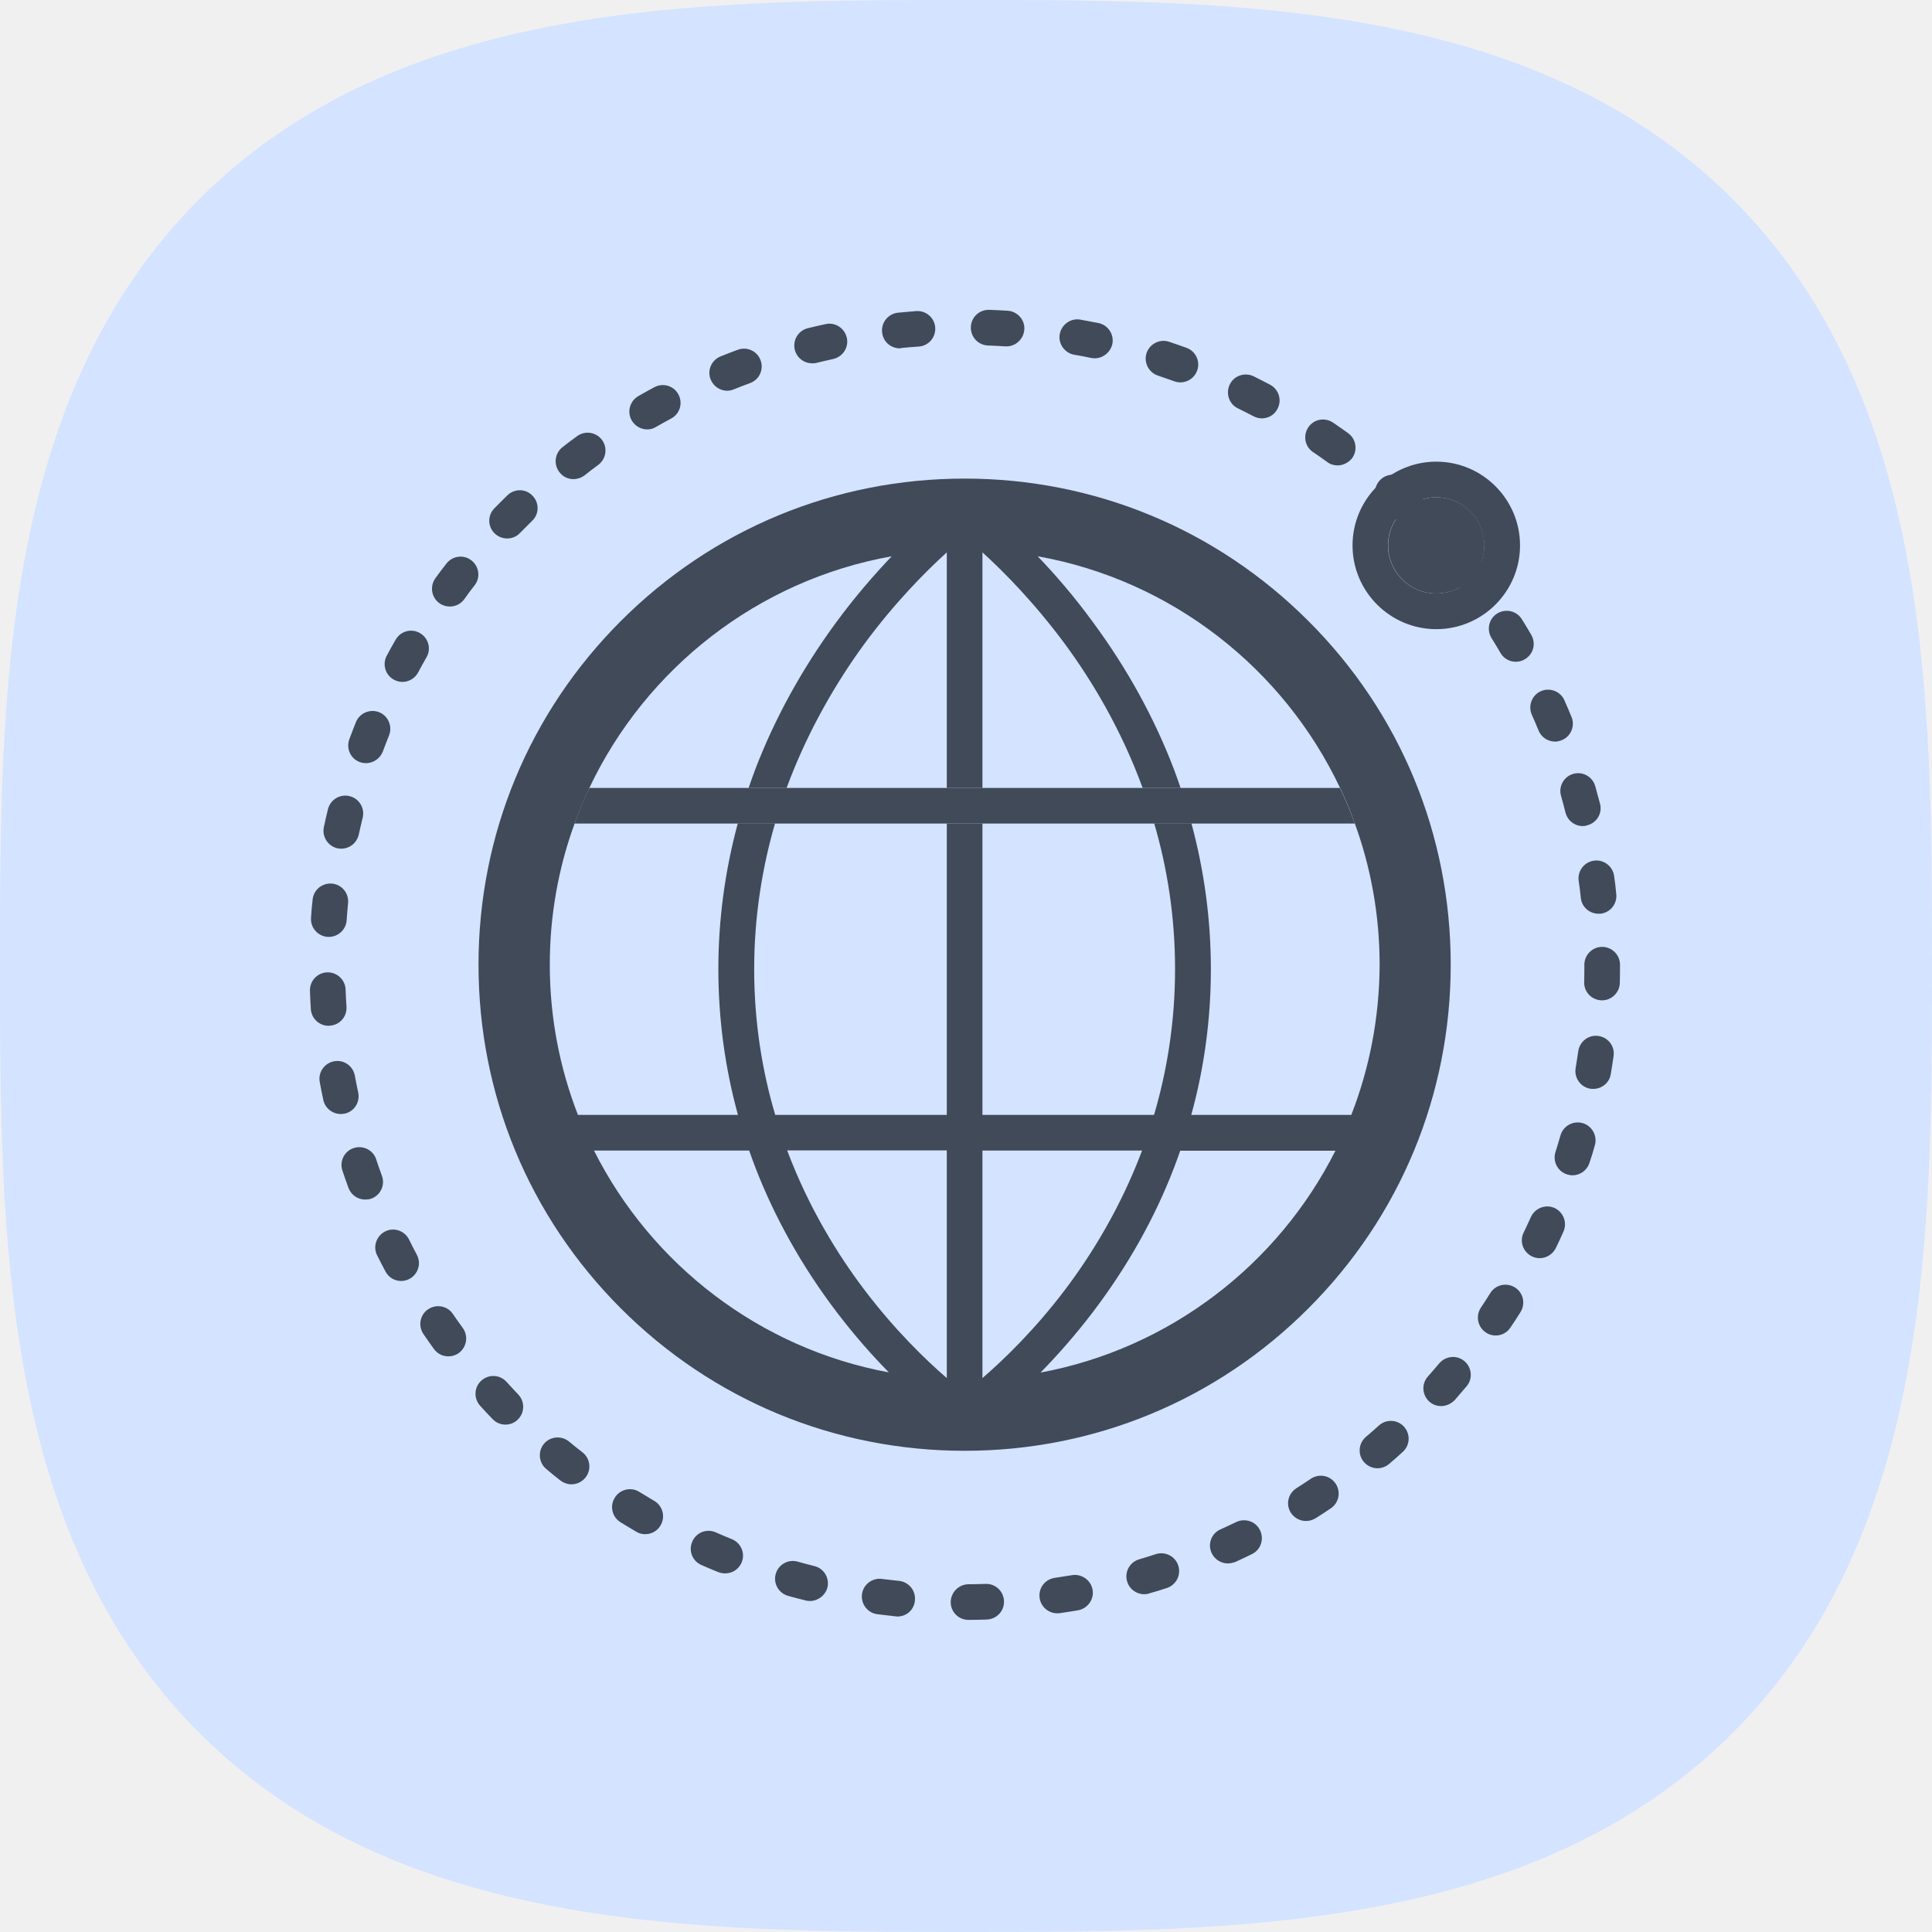
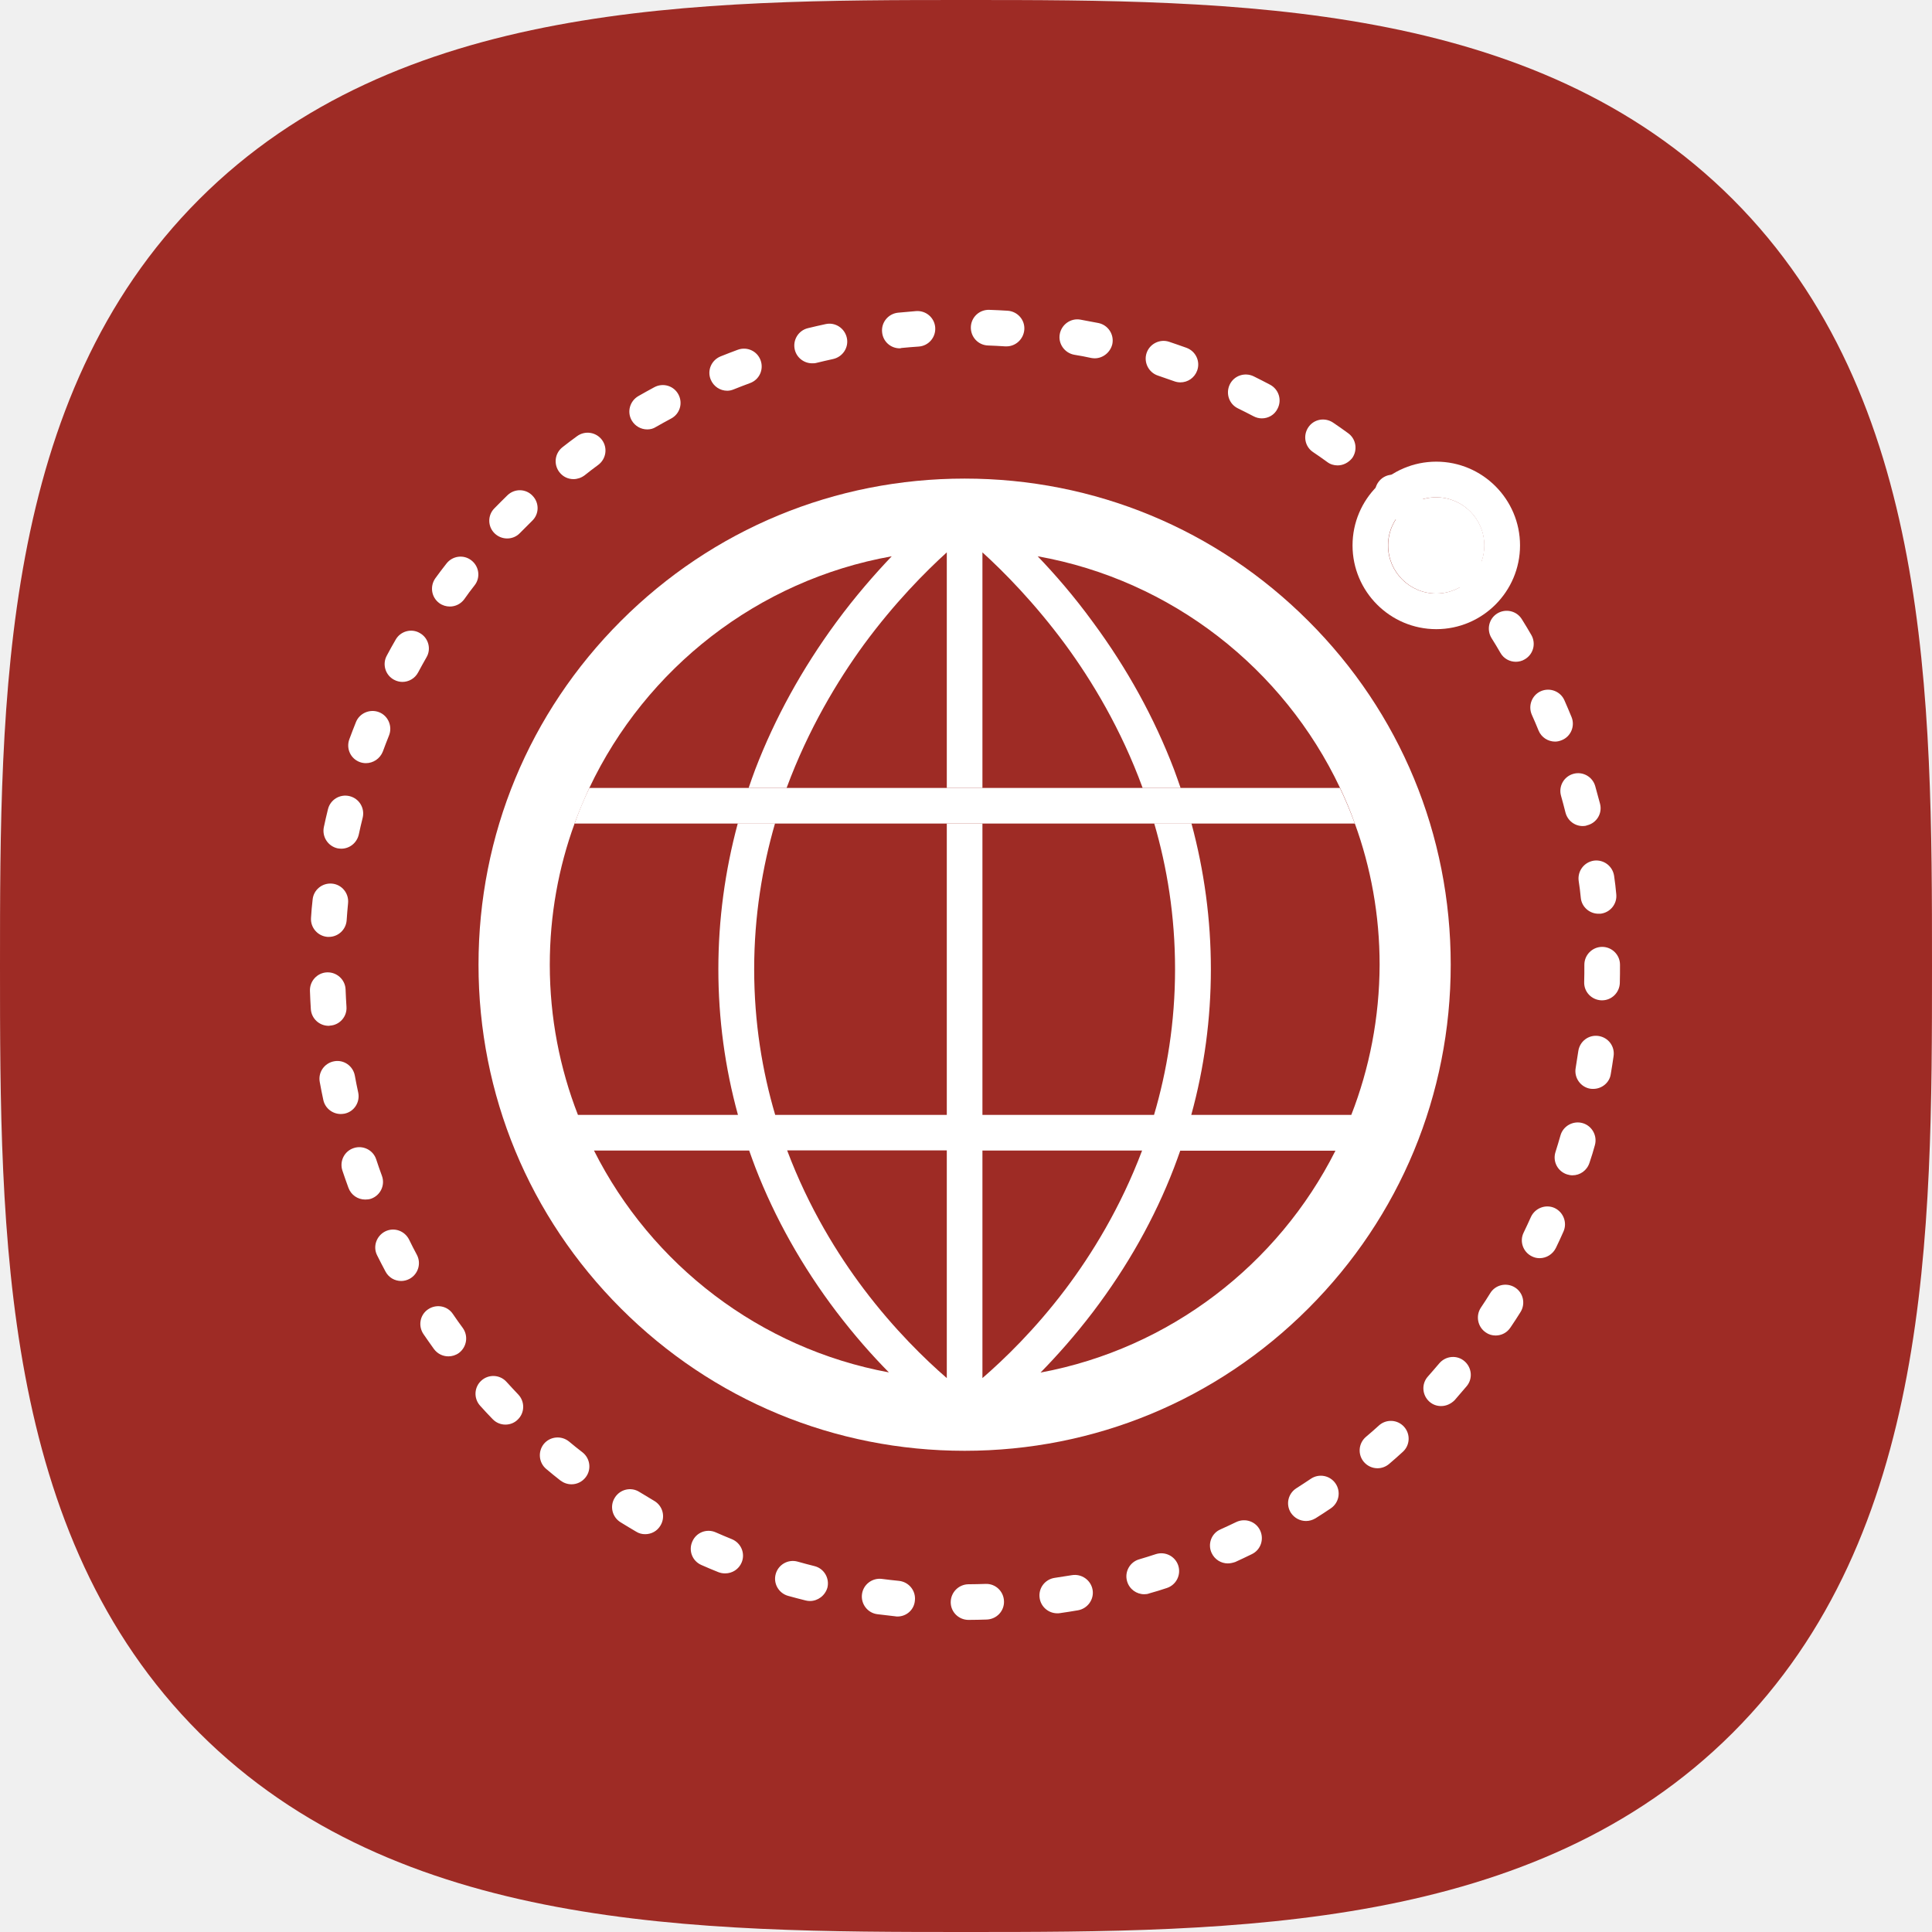
<svg xmlns="http://www.w3.org/2000/svg" viewBox="0 0 144 144" width="1024" height="1024">
  <g transform="translate(-72, -72)">
-     <path fill="#d4e3ff" d="M 144,72 C 164,72 186.35,72.05 201.15,86.85 C 215.95,101.65 216,124 216,144 C 216,164 215.95,186.35 201.15,201.15 C 186.35,215.95 164,216 144,216 C 124,216 101.65,215.95 86.85,201.15 C 72.05,186.35 72,164 72,144 C 72,124 72.05,101.65 86.85,86.85 C 101.65,72.05 124,72 144,72 Z" />
+     <path fill="#9e2b25" d="M 144,72 C 164,72 186.35,72.05 201.15,86.85 C 215.95,101.65 216,124 216,144 C 216,164 215.95,186.35 201.15,201.15 C 186.35,215.95 164,216 144,216 C 124,216 101.65,215.95 86.85,201.15 C 72.05,186.35 72,164 72,144 C 72,124 72.05,101.65 86.85,86.85 C 101.65,72.05 124,72 144,72 Z" />
    <g transform="translate(75.95, 76.54) scale(0.1328125)">
      <path fill="none" d="M512.4,507.9m-232.1,0a232.1,232.1 0,1 0,464.2 0,232.1 232.1,0 1,0 -464.2,0Z" />
-       <path fill="#404a58" d="M513.8,874.9c-5.5,0 -10,-4.4 -10,-9.9s4.4,-10 9.9,-10.1c3.2,0 6.5,-0.1 9.7,-0.2 5.5,-0.2 10.1,4.1 10.3,9.7 0.2,5.5 -4.1,10.1 -9.7,10.3 -3.2,0.1 -6.7,0.2 -10.2,0.2 0.1,0 0.1,0 0,0zM473.9,873c-0.3,0 -0.7,0 -1.1,-0.1l-10.2,-1.2c-5.5,-0.7 -9.3,-5.8 -8.6,-11.2 0.7,-5.5 5.8,-9.3 11.2,-8.6 3.2,0.4 6.4,0.8 9.6,1.1 5.5,0.6 9.5,5.5 8.9,11 -0.4,5.2 -4.7,9 -9.8,9zM563.6,871.2c-4.9,0 -9.2,-3.6 -9.9,-8.6 -0.8,-5.5 3,-10.5 8.5,-11.3l9.6,-1.5c5.4,-0.9 10.6,2.7 11.6,8.1s-2.7,10.6 -8.1,11.6c-3.4,0.6 -6.8,1.1 -10.2,1.6 -0.5,0.1 -1,0.1 -1.5,0.1zM424.8,864.3c-0.8,0 -1.6,-0.1 -2.4,-0.3 -3.3,-0.8 -6.6,-1.7 -9.9,-2.6 -5.3,-1.5 -8.4,-7 -6.9,-12.3 1.5,-5.3 7,-8.4 12.3,-6.9 3.1,0.9 6.3,1.7 9.4,2.5 5.4,1.3 8.6,6.8 7.3,12.1 -1.3,4.5 -5.4,7.5 -9.8,7.5zM612.4,860.5c-4.3,0 -8.3,-2.8 -9.6,-7.2 -1.6,-5.3 1.5,-10.9 6.8,-12.4 3.1,-0.9 6.2,-1.9 9.3,-2.9 5.3,-1.7 10.9,1.2 12.6,6.4 1.7,5.3 -1.2,10.9 -6.4,12.6 -3.2,1.1 -6.6,2.1 -9.8,3 -1,0.4 -1.9,0.5 -2.9,0.5zM377.2,848.8c-1.3,0 -2.5,-0.2 -3.8,-0.7 -3.2,-1.3 -6.4,-2.6 -9.5,-4 -5.1,-2.2 -7.4,-8.1 -5.1,-13.2 2.2,-5.1 8.1,-7.4 13.2,-5.1 3,1.3 6,2.6 9,3.8 5.1,2.1 7.6,7.9 5.5,13 -1.6,3.9 -5.3,6.2 -9.3,6.2zM659.3,843.2c-3.8,0 -7.4,-2.2 -9.1,-5.9 -2.3,-5 -0.1,-11 5,-13.2 2.9,-1.3 5.9,-2.7 8.8,-4.1 5,-2.4 11,-0.4 13.4,4.6 2.4,5 0.4,11 -4.6,13.4 -3.1,1.5 -6.2,3 -9.3,4.4 -1.5,0.5 -2.9,0.8 -4.2,0.8zM332.3,826.8c-1.7,0 -3.4,-0.4 -5,-1.4 -2.9,-1.7 -5.9,-3.5 -8.8,-5.3 -4.7,-2.9 -6.2,-9.1 -3.2,-13.8 2.9,-4.7 9.1,-6.2 13.8,-3.2 2.8,1.7 5.6,3.4 8.3,5 4.8,2.8 6.4,8.9 3.6,13.7 -1.9,3.3 -5.2,5 -8.7,5zM703.2,819.4c-3.3,0 -6.5,-1.6 -8.5,-4.6 -3,-4.7 -1.6,-10.8 3.1,-13.8 2.7,-1.7 5.4,-3.5 8.1,-5.3a10,10 0,0 1,13.9 2.7,10 10,0 0,1 -2.7,13.9c-2.8,1.9 -5.7,3.8 -8.6,5.6 -1.7,1 -3.5,1.5 -5.3,1.5zM291,798.8c-2.2,0 -4.3,-0.7 -6.2,-2.1 -2.7,-2.1 -5.4,-4.3 -8,-6.5 -4.2,-3.5 -4.8,-9.8 -1.3,-14.1 3.5,-4.2 9.8,-4.8 14.1,-1.3 2.5,2.1 5,4.1 7.6,6.1 4.3,3.4 5.1,9.7 1.7,14 -2,2.6 -5,3.9 -7.9,3.9zM743.3,789.8c-2.8,0 -5.6,-1.2 -7.6,-3.5 -3.6,-4.2 -3.1,-10.5 1.1,-14.1 2.5,-2.1 4.9,-4.2 7.3,-6.4 4.1,-3.7 10.4,-3.4 14.1,0.7 3.7,4.1 3.4,10.4 -0.7,14.1 -2.5,2.3 -5.1,4.6 -7.7,6.8 -1.9,1.6 -4.2,2.4 -6.5,2.4zM253.9,765.3c-2.6,0 -5.2,-1 -7.2,-3.1 -2.4,-2.4 -4.7,-5 -7,-7.5 -3.7,-4.1 -3.4,-10.4 0.7,-14.1 4.1,-3.7 10.4,-3.4 14.1,0.7 2.2,2.4 4.4,4.8 6.6,7.1 3.8,4 3.7,10.3 -0.3,14.1 -1.9,1.9 -4.4,2.8 -6.9,2.8zM779,754.9c-2.4,0 -4.7,-0.8 -6.6,-2.5 -4.1,-3.7 -4.5,-10 -0.8,-14.1 2.1,-2.4 4.3,-4.9 6.4,-7.4 3.6,-4.2 9.9,-4.8 14.1,-1.2s4.8,9.9 1.2,14.1c-2.2,2.6 -4.5,5.2 -6.7,7.8 -2.1,2.1 -4.8,3.3 -7.6,3.3zM221.9,727c-3.1,0 -6.1,-1.4 -8.1,-4.1 -2,-2.8 -4,-5.6 -5.9,-8.4 -3.1,-4.6 -2,-10.8 2.6,-13.9 4.6,-3.1 10.8,-2 13.9,2.6 1.8,2.7 3.7,5.3 5.6,7.9 3.2,4.5 2.2,10.7 -2.2,14 -1.8,1.3 -3.9,1.9 -5.9,1.9zM809.6,715.3c-1.9,0 -3.8,-0.5 -5.5,-1.7 -4.6,-3.1 -5.8,-9.3 -2.8,-13.9 1.8,-2.7 3.6,-5.4 5.3,-8.2 2.9,-4.7 9.1,-6.1 13.8,-3.2 4.7,2.9 6.1,9.1 3.2,13.8 -1.8,2.9 -3.7,5.8 -5.6,8.6 -2,3.1 -5.2,4.6 -8.4,4.6zM195.4,684.7c-3.6,0 -7,-1.9 -8.8,-5.3 -1.6,-3 -3.2,-6.1 -4.7,-9.1 -2.5,-4.9 -0.4,-10.9 4.5,-13.4 5,-2.5 10.9,-0.4 13.4,4.5 1.4,2.9 2.9,5.8 4.4,8.6 2.6,4.9 0.7,10.9 -4.1,13.5 -1.5,0.8 -3.1,1.2 -4.7,1.2zM834.3,671.9c-1.5,0 -2.9,-0.3 -4.3,-1 -5,-2.4 -7.1,-8.4 -4.7,-13.3 1.4,-2.9 2.8,-5.9 4.1,-8.8 2.3,-5 8.2,-7.3 13.2,-5.1 5,2.3 7.3,8.2 5.1,13.2 -1.4,3.1 -2.8,6.3 -4.3,9.3 -1.8,3.6 -5.4,5.7 -9.1,5.7zM175.2,639c-4.1,0 -7.9,-2.5 -9.4,-6.6 -1.2,-3.2 -2.3,-6.5 -3.4,-9.7 -1.7,-5.2 1.1,-10.9 6.4,-12.6 5.2,-1.7 10.9,1.1 12.6,6.4 1,3.1 2.1,6.2 3.2,9.2 1.9,5.2 -0.8,10.9 -6,12.8 -1.1,0.4 -2.3,0.5 -3.4,0.5zM852.7,625.4c-1,0 -2,-0.2 -3,-0.5 -5.3,-1.7 -8.2,-7.3 -6.5,-12.6 1,-3.1 1.9,-6.2 2.8,-9.3 1.5,-5.3 7.1,-8.4 12.4,-6.9 5.3,1.5 8.4,7.1 6.9,12.4 -0.9,3.3 -1.9,6.6 -3,9.8 -1.4,4.4 -5.3,7.1 -9.6,7.1zM161.5,591c-4.6,0 -8.8,-3.2 -9.8,-7.9 -0.7,-3.3 -1.4,-6.7 -2,-10.1 -1,-5.4 2.6,-10.6 8.1,-11.6 5.4,-1 10.6,2.6 11.6,8.1 0.6,3.2 1.2,6.4 1.9,9.5 1.1,5.4 -2.3,10.7 -7.7,11.8 -0.7,0.1 -1.4,0.2 -2.1,0.2zM864.4,576.9c-0.5,0 -1.1,0 -1.7,-0.1 -5.4,-0.9 -9.1,-6.1 -8.2,-11.5l1.5,-9.6c0.8,-5.5 5.8,-9.3 11.3,-8.5 5.5,0.8 9.3,5.8 8.5,11.3 -0.5,3.4 -1,6.8 -1.6,10.2 -0.7,4.7 -5,8.2 -9.8,8.2zM154.7,541.5c-5.2,0 -9.6,-4 -10,-9.3 -0.2,-3.4 -0.4,-6.9 -0.5,-10.3 -0.2,-5.5 4.1,-10.2 9.6,-10.4 5.5,-0.2 10.2,4.1 10.4,9.6 0.1,3.2 0.3,6.5 0.5,9.7 0.4,5.5 -3.8,10.3 -9.3,10.6 -0.3,0.1 -0.5,0.1 -0.7,0.1zM869.3,527.2h-0.3c-5.5,-0.2 -9.9,-4.7 -9.7,-10.3 0.1,-3.2 0.1,-6.5 0.1,-9.7 0,-5.5 4.5,-10 10,-10s10,4.5 10,10c0,3.4 0,6.9 -0.1,10.3 -0.2,5.4 -4.6,9.7 -10,9.7zM154.8,491.6h-0.7c-5.5,-0.4 -9.7,-5.2 -9.3,-10.7 0.2,-3.4 0.5,-6.8 0.9,-10.2 0.5,-5.5 5.4,-9.5 10.9,-9s9.5,5.4 9,10.9c-0.3,3.2 -0.6,6.5 -0.8,9.7 -0.4,5.3 -4.8,9.3 -10,9.3zM867.3,478.6c-5,0 -9.4,-3.8 -9.9,-8.9 -0.3,-3.2 -0.7,-6.4 -1.2,-9.6 -0.7,-5.5 3.1,-10.5 8.6,-11.3 5.5,-0.7 10.5,3.1 11.3,8.6 0.5,3.4 0.9,6.8 1.2,10.2 0.6,5.5 -3.4,10.4 -8.9,11h-1.1zM161.8,442.1c-0.7,0 -1.4,-0.1 -2.1,-0.2 -5.4,-1.2 -8.8,-6.5 -7.7,-11.9 0.7,-3.4 1.5,-6.7 2.3,-10 1.3,-5.4 6.7,-8.7 12.1,-7.4 5.4,1.3 8.7,6.7 7.4,12.1 -0.8,3.1 -1.5,6.3 -2.2,9.5 -1.1,4.7 -5.2,7.9 -9.8,7.9zM858.5,429.4c-4.5,0 -8.5,-3 -9.7,-7.6 -0.8,-3.1 -1.6,-6.3 -2.5,-9.4 -1.5,-5.3 1.6,-10.8 6.9,-12.3 5.3,-1.5 10.8,1.6 12.3,6.9l2.7,9.9c1.4,5.4 -1.9,10.8 -7.3,12.1 -0.7,0.3 -1.5,0.4 -2.4,0.4zM175.6,394.1c-1.1,0 -2.3,-0.2 -3.4,-0.6 -5.2,-1.9 -7.8,-7.6 -5.9,-12.8 1.2,-3.2 2.4,-6.4 3.7,-9.6 2,-5.1 7.9,-7.6 13,-5.6s7.6,7.9 5.6,13c-1.2,3 -2.4,6.1 -3.5,9.1 -1.6,4 -5.4,6.5 -9.5,6.5zM843,382c-3.9,0 -7.7,-2.3 -9.3,-6.2 -1.2,-3 -2.5,-6 -3.8,-8.9 -2.2,-5.1 0.1,-11 5.1,-13.2 5.1,-2.2 11,0.1 13.2,5.1 1.4,3.1 2.7,6.3 4,9.4 2.1,5.1 -0.4,11 -5.5,13 -1.2,0.5 -2.5,0.8 -3.7,0.8zM196.1,348.5c-1.6,0 -3.2,-0.4 -4.7,-1.2 -4.9,-2.6 -6.7,-8.7 -4.1,-13.5 1.6,-3 3.3,-6.1 5,-9 2.7,-4.8 8.9,-6.5 13.6,-3.7 4.8,2.7 6.5,8.9 3.7,13.6 -1.6,2.8 -3.2,5.7 -4.7,8.5 -1.8,3.4 -5.3,5.3 -8.8,5.3zM820.9,337.2c-3.4,0 -6.8,-1.8 -8.6,-5 -1.6,-2.8 -3.3,-5.6 -5,-8.3 -2.9,-4.7 -1.5,-10.9 3.2,-13.8 4.7,-2.9 10.9,-1.5 13.8,3.2 1.8,2.9 3.6,5.8 5.3,8.8 2.8,4.8 1.2,10.9 -3.6,13.7 -1.6,1 -3.4,1.4 -5.1,1.4zM222.7,306.2c-2,0 -4.1,-0.6 -5.9,-1.9 -4.5,-3.3 -5.4,-9.5 -2.2,-14 2,-2.8 4.1,-5.5 6.2,-8.2 3.4,-4.4 9.7,-5.2 14,-1.8 4.4,3.4 5.2,9.7 1.8,14 -2,2.5 -3.9,5.1 -5.8,7.8 -2,2.7 -5,4.1 -8.1,4.1zM792.8,295.9c-3,0 -5.9,-1.3 -7.9,-3.8s-4,-5.1 -6.1,-7.5c-3.5,-4.2 -3,-10.5 1.3,-14.1 4.2,-3.5 10.5,-3 14.1,1.3 2.2,2.6 4.4,5.3 6.5,8 3.4,4.3 2.7,10.6 -1.7,14 -1.8,1.4 -4,2.1 -6.2,2.1zM254.9,268c-2.5,0 -5,-0.9 -7,-2.8 -4,-3.8 -4.1,-10.2 -0.2,-14.1 2.4,-2.4 4.8,-4.9 7.3,-7.3 4,-3.9 10.3,-3.8 14.1,0.2 3.9,4 3.8,10.3 -0.2,14.1L262,265c-1.9,2 -4.5,3 -7.1,3zM759.2,259c-2.5,0 -5,-0.9 -6.9,-2.8 -2.3,-2.2 -4.7,-4.5 -7.1,-6.6 -4.1,-3.7 -4.4,-10 -0.7,-14.1s10,-4.4 14.1,-0.7c2.5,2.3 5.1,4.7 7.5,7 4,3.8 4.1,10.2 0.3,14.1 -1.9,2 -4.5,3.1 -7.2,3.1zM292.1,234.7c-3,0 -5.9,-1.3 -7.9,-3.9 -3.4,-4.4 -2.6,-10.6 1.7,-14 2.7,-2.1 5.4,-4.2 8.2,-6.2 4.5,-3.3 10.7,-2.3 14,2.1 3.3,4.5 2.3,10.7 -2.1,14 -2.6,1.9 -5.2,3.9 -7.7,5.9 -1.9,1.4 -4.1,2.1 -6.2,2.1zM720.9,227c-2,0 -4.1,-0.6 -5.8,-1.9 -2.6,-1.9 -5.3,-3.8 -8,-5.6 -4.6,-3.1 -5.7,-9.3 -2.6,-13.9s9.3,-5.7 13.9,-2.6c2.8,1.9 5.7,3.9 8.4,5.9 4.5,3.2 5.5,9.5 2.3,14 -2.1,2.6 -5.1,4.1 -8.2,4.1zM333.5,206.8c-3.5,0 -6.8,-1.8 -8.7,-5 -2.8,-4.8 -1.1,-10.9 3.7,-13.7 3,-1.7 6,-3.4 9,-5 4.9,-2.6 10.9,-0.8 13.5,4.1 2.6,4.9 0.8,10.9 -4.1,13.5 -2.8,1.5 -5.7,3.1 -8.5,4.7 -1.5,1 -3.2,1.4 -4.9,1.4zM678.4,200.6c-1.6,0 -3.2,-0.4 -4.7,-1.2 -2.9,-1.5 -5.8,-3 -8.7,-4.4 -5,-2.4 -7,-8.4 -4.6,-13.4 2.4,-5 8.4,-7 13.4,-4.6 3.1,1.5 6.1,3.1 9.2,4.7 4.9,2.6 6.8,8.6 4.2,13.5 -1.7,3.5 -5.2,5.4 -8.8,5.4zM378.4,185.1c-4,0 -7.7,-2.4 -9.3,-6.3 -2.1,-5.1 0.4,-10.9 5.6,-13 3.2,-1.3 6.4,-2.5 9.6,-3.7 5.2,-1.9 10.9,0.7 12.8,5.9 1.9,5.2 -0.7,10.9 -5.9,12.8 -3,1.1 -6.1,2.3 -9.1,3.5 -1.2,0.5 -2.4,0.8 -3.7,0.8zM632.7,180.4c-1.1,0 -2.3,-0.2 -3.4,-0.6 -3.1,-1.1 -6.2,-2.2 -9.2,-3.2 -5.2,-1.7 -8.1,-7.4 -6.4,-12.6 1.7,-5.2 7.4,-8.1 12.6,-6.4 3.2,1.1 6.5,2.2 9.8,3.4 5.2,1.9 7.9,7.6 6,12.8 -1.5,4.1 -5.3,6.6 -9.4,6.6zM426,169.7c-4.5,0 -8.6,-3.1 -9.7,-7.6 -1.3,-5.4 2,-10.8 7.3,-12.1 3.3,-0.8 6.7,-1.6 10,-2.3 5.4,-1.2 10.7,2.3 11.9,7.7 1.2,5.4 -2.3,10.7 -7.7,11.9 -3.1,0.7 -6.3,1.4 -9.5,2.2 -0.7,0.2 -1.6,0.2 -2.3,0.2zM584.6,166.9c-0.7,0 -1.4,-0.1 -2,-0.2 -3.1,-0.7 -6.4,-1.3 -9.5,-1.8 -5.4,-1 -9.1,-6.2 -8.1,-11.6 1,-5.4 6.2,-9.1 11.6,-8.1 3.4,0.6 6.8,1.3 10.1,1.9 5.4,1.1 8.9,6.4 7.8,11.8 -1.1,4.7 -5.3,8 -9.9,8zM475.2,161.3c-5.1,0 -9.4,-3.8 -9.9,-9 -0.6,-5.5 3.4,-10.4 8.9,-11l10.2,-0.9c5.5,-0.4 10.3,3.7 10.7,9.2s-3.7,10.3 -9.2,10.7c-3.2,0.2 -6.5,0.5 -9.7,0.8 -0.4,0.1 -0.7,0.2 -1,0.2zM535.1,160.2h-0.7c-3.2,-0.2 -6.5,-0.4 -9.7,-0.5 -5.5,-0.2 -9.8,-4.8 -9.6,-10.4 0.2,-5.5 4.8,-9.8 10.4,-9.6 3.4,0.1 6.9,0.3 10.3,0.5 5.5,0.4 9.7,5.1 9.3,10.6 -0.4,5.3 -4.8,9.4 -10,9.4z" />
-       <path fill="#404a58" d="M776.3,244.9c-14.9,0 -27,12.1 -27,27s12.1,27 27,27 27,-12.1 27,-27 -12.1,-27 -27,-27z" />
-       <path fill="#404a58" d="M776.3,224.9c-25.9,0 -47,21.1 -47,47s21.1,47 47,47 47,-21.1 47,-47 -21.1,-47 -47,-47zM749.2,271.9c0,-14.9 12.1,-27 27,-27s27,12.1 27,27 -12.1,27 -27,27 -27,-12.1 -27,-27z" />
-       <path fill="#404a58" d="M722.2,408H301c-3.1,6.5 -5.9,13.2 -8.3,20h437.9c-2.5,-6.8 -5.3,-13.5 -8.4,-20z" />
-       <path fill="#404a58" d="M704.5,314.3c-51.5,-51.5 -120,-79.9 -192.9,-79.9s-141.4,28.4 -192.9,79.9 -79.9,120 -79.9,192.9 28.4,141.4 79.9,192.9c51.5,51.5 120,79.9 192.9,79.9s141.4,-28.4 192.9,-79.9c51.5,-51.5 79.9,-120 79.9,-192.9s-28.3,-141.4 -79.9,-192.9zM303.6,611.5h87.1c1.1,3.2 2.3,6.4 3.5,9.6 11,28.4 26.3,55.6 45.4,80.8 10.2,13.4 20.3,24.8 29.5,34.1 -72.5,-13.4 -133.3,-60.5 -165.5,-124.5zM501.6,739.2c-12,-10.4 -29.4,-27.2 -46.6,-50 -14.7,-19.5 -30.9,-45.6 -43,-77.8h89.6v127.8zM521.6,739.2L521.6,611.5h89.6c-12.1,32.1 -28.3,58.3 -43,77.8 -17.2,22.8 -34.6,39.5 -46.6,49.9zM554.2,736.1c9.2,-9.4 19.3,-20.7 29.5,-34.1 19.2,-25.3 34.5,-52.4 45.4,-80.8 1.2,-3.2 2.4,-6.4 3.5,-9.6h87.1c-32.2,63.9 -93,111 -165.5,124.5zM728.6,591.5h-89.8c7.3,-26.5 11,-53.9 11,-81.8 0,-27.7 -3.7,-55.1 -10.9,-81.8L618,427.9c7.2,24.6 11.7,51.9 11.7,81.8 0,30 -4.6,57.4 -11.8,81.8h-96.3L521.6,428h-20v163.5h-96.3c-7.2,-24.4 -11.8,-51.7 -11.8,-81.8 0,-29.8 4.6,-57.2 11.7,-81.8h-20.9c-7.2,26.7 -10.9,54.1 -10.9,81.8 0,27.9 3.7,55.2 11,81.8h-89.8c-10.2,-26.2 -15.8,-54.6 -15.8,-84.3 0,-27.8 4.9,-54.5 13.9,-79.2 2.5,-6.8 5.3,-13.5 8.3,-20 31.7,-67 94.5,-116.6 169.7,-130 -9.6,10.1 -20.4,22.4 -31.2,37.1 -19.1,26 -34.4,53.8 -45.4,82.5 -1.3,3.4 -2.5,6.9 -3.7,10.4h21.3c12.2,-33 28.6,-60.2 43.4,-80.5 17.2,-23.4 34.5,-40.8 46.5,-51.7L501.6,408h20L521.6,275.8c12,10.9 29.3,28.4 46.5,51.7 14.9,20.3 31.3,47.4 43.4,80.5h21.3c-1.2,-3.5 -2.4,-6.9 -3.7,-10.4 -11,-28.8 -26.2,-56.5 -45.4,-82.5 -10.7,-14.7 -21.5,-27.1 -31.1,-37.1 75.2,13.4 138,63 169.7,130 3.1,6.5 5.9,13.2 8.3,20 9,24.7 13.9,51.4 13.9,79.2 -0.1,29.7 -5.7,58.2 -15.9,84.3z" />
+       <path fill="#ffffff" d="M513.8,874.9c-5.5,0 -10,-4.4 -10,-9.9s4.4,-10 9.9,-10.1c3.2,0 6.5,-0.1 9.7,-0.2 5.5,-0.2 10.1,4.1 10.3,9.7 0.2,5.5 -4.1,10.1 -9.7,10.3 -3.2,0.1 -6.7,0.2 -10.2,0.2 0.1,0 0.1,0 0,0zM473.9,873c-0.3,0 -0.7,0 -1.1,-0.1l-10.2,-1.2c-5.5,-0.7 -9.3,-5.8 -8.6,-11.2 0.7,-5.5 5.8,-9.3 11.2,-8.6 3.2,0.4 6.4,0.8 9.6,1.1 5.5,0.6 9.5,5.5 8.9,11 -0.4,5.2 -4.7,9 -9.8,9zM563.6,871.2c-4.9,0 -9.2,-3.6 -9.9,-8.6 -0.8,-5.5 3,-10.5 8.5,-11.3l9.6,-1.5c5.4,-0.9 10.6,2.7 11.6,8.1s-2.7,10.6 -8.1,11.6c-3.4,0.6 -6.8,1.1 -10.2,1.6 -0.5,0.1 -1,0.1 -1.5,0.1zM424.8,864.3c-0.8,0 -1.6,-0.1 -2.4,-0.3 -3.3,-0.8 -6.6,-1.7 -9.9,-2.6 -5.3,-1.5 -8.4,-7 -6.9,-12.3 1.5,-5.3 7,-8.4 12.3,-6.9 3.1,0.9 6.3,1.7 9.4,2.5 5.4,1.3 8.6,6.8 7.3,12.1 -1.3,4.5 -5.4,7.5 -9.8,7.5zM612.4,860.5c-4.3,0 -8.3,-2.8 -9.6,-7.2 -1.6,-5.3 1.5,-10.9 6.8,-12.4 3.1,-0.9 6.2,-1.9 9.3,-2.9 5.3,-1.7 10.9,1.2 12.6,6.4 1.7,5.3 -1.2,10.9 -6.4,12.6 -3.2,1.1 -6.6,2.1 -9.8,3 -1,0.4 -1.9,0.5 -2.9,0.5zM377.2,848.8c-1.3,0 -2.5,-0.2 -3.8,-0.7 -3.2,-1.3 -6.4,-2.6 -9.5,-4 -5.1,-2.2 -7.4,-8.1 -5.1,-13.2 2.2,-5.1 8.1,-7.4 13.2,-5.1 3,1.3 6,2.6 9,3.8 5.1,2.1 7.6,7.9 5.5,13 -1.6,3.9 -5.3,6.2 -9.3,6.2zM659.3,843.2c-3.8,0 -7.4,-2.2 -9.1,-5.9 -2.3,-5 -0.1,-11 5,-13.2 2.9,-1.3 5.9,-2.7 8.8,-4.1 5,-2.4 11,-0.4 13.4,4.6 2.4,5 0.4,11 -4.6,13.4 -3.1,1.5 -6.2,3 -9.3,4.4 -1.5,0.5 -2.9,0.8 -4.2,0.8zM332.3,826.8c-1.7,0 -3.4,-0.4 -5,-1.4 -2.9,-1.7 -5.9,-3.5 -8.8,-5.3 -4.7,-2.9 -6.2,-9.1 -3.2,-13.8 2.9,-4.7 9.1,-6.2 13.8,-3.2 2.8,1.7 5.6,3.4 8.3,5 4.8,2.8 6.4,8.9 3.6,13.7 -1.9,3.3 -5.2,5 -8.7,5zM703.2,819.4c-3.3,0 -6.5,-1.6 -8.5,-4.6 -3,-4.7 -1.6,-10.8 3.1,-13.8 2.7,-1.7 5.4,-3.5 8.1,-5.3a10,10 0,0 1,13.9 2.7,10 10,0 0,1 -2.7,13.9c-2.8,1.9 -5.7,3.8 -8.6,5.6 -1.7,1 -3.5,1.5 -5.3,1.5zM291,798.8c-2.2,0 -4.3,-0.7 -6.2,-2.1 -2.7,-2.1 -5.4,-4.3 -8,-6.5 -4.2,-3.5 -4.8,-9.8 -1.3,-14.1 3.5,-4.2 9.8,-4.8 14.1,-1.3 2.5,2.1 5,4.1 7.6,6.1 4.3,3.4 5.1,9.7 1.7,14 -2,2.6 -5,3.9 -7.9,3.9zM743.3,789.8c-2.8,0 -5.6,-1.2 -7.6,-3.5 -3.6,-4.2 -3.1,-10.5 1.1,-14.1 2.5,-2.1 4.9,-4.2 7.3,-6.4 4.1,-3.7 10.4,-3.4 14.1,0.7 3.7,4.1 3.4,10.4 -0.7,14.1 -2.5,2.3 -5.1,4.6 -7.7,6.8 -1.9,1.6 -4.2,2.4 -6.5,2.4zM253.9,765.3c-2.6,0 -5.2,-1 -7.2,-3.1 -2.4,-2.4 -4.7,-5 -7,-7.5 -3.7,-4.1 -3.4,-10.4 0.7,-14.1 4.1,-3.7 10.4,-3.4 14.1,0.7 2.2,2.4 4.4,4.8 6.6,7.1 3.8,4 3.7,10.3 -0.3,14.1 -1.9,1.9 -4.4,2.8 -6.9,2.8zM779,754.9c-2.4,0 -4.7,-0.8 -6.6,-2.5 -4.1,-3.7 -4.5,-10 -0.8,-14.1 2.1,-2.4 4.3,-4.9 6.4,-7.4 3.6,-4.2 9.9,-4.8 14.1,-1.2s4.8,9.9 1.2,14.1c-2.2,2.6 -4.5,5.2 -6.7,7.8 -2.1,2.1 -4.8,3.3 -7.6,3.3zM221.9,727c-3.1,0 -6.1,-1.4 -8.1,-4.1 -2,-2.8 -4,-5.6 -5.9,-8.4 -3.1,-4.6 -2,-10.8 2.6,-13.9 4.6,-3.1 10.8,-2 13.9,2.6 1.8,2.7 3.7,5.3 5.6,7.9 3.2,4.5 2.2,10.7 -2.2,14 -1.8,1.3 -3.9,1.9 -5.9,1.9zM809.6,715.3c-1.9,0 -3.8,-0.5 -5.5,-1.7 -4.6,-3.1 -5.8,-9.3 -2.8,-13.9 1.8,-2.7 3.6,-5.4 5.3,-8.2 2.9,-4.7 9.1,-6.1 13.8,-3.2 4.7,2.9 6.1,9.1 3.2,13.8 -1.8,2.9 -3.7,5.8 -5.6,8.6 -2,3.1 -5.2,4.6 -8.4,4.6zM195.4,684.7c-3.6,0 -7,-1.9 -8.8,-5.3 -1.6,-3 -3.2,-6.1 -4.7,-9.1 -2.5,-4.9 -0.4,-10.9 4.5,-13.4 5,-2.5 10.9,-0.4 13.4,4.5 1.4,2.9 2.9,5.8 4.4,8.6 2.6,4.9 0.7,10.9 -4.1,13.5 -1.5,0.8 -3.1,1.2 -4.7,1.2zM834.3,671.9c-1.5,0 -2.9,-0.3 -4.3,-1 -5,-2.4 -7.1,-8.4 -4.7,-13.3 1.4,-2.9 2.8,-5.9 4.1,-8.8 2.3,-5 8.2,-7.3 13.2,-5.1 5,2.3 7.3,8.2 5.1,13.2 -1.4,3.1 -2.8,6.3 -4.3,9.3 -1.8,3.6 -5.4,5.7 -9.1,5.7zM175.2,639c-4.1,0 -7.9,-2.5 -9.4,-6.6 -1.2,-3.2 -2.3,-6.5 -3.4,-9.7 -1.7,-5.2 1.1,-10.9 6.4,-12.6 5.2,-1.7 10.9,1.1 12.6,6.4 1,3.1 2.1,6.2 3.2,9.2 1.9,5.2 -0.8,10.9 -6,12.8 -1.1,0.4 -2.3,0.5 -3.4,0.5zM852.7,625.4c-1,0 -2,-0.2 -3,-0.5 -5.3,-1.7 -8.2,-7.3 -6.5,-12.6 1,-3.1 1.9,-6.2 2.8,-9.3 1.5,-5.3 7.1,-8.4 12.4,-6.9 5.3,1.5 8.4,7.1 6.9,12.4 -0.9,3.3 -1.9,6.6 -3,9.8 -1.4,4.4 -5.3,7.1 -9.6,7.1zM161.5,591c-4.6,0 -8.8,-3.2 -9.8,-7.9 -0.7,-3.3 -1.4,-6.7 -2,-10.1 -1,-5.4 2.6,-10.6 8.1,-11.6 5.4,-1 10.6,2.6 11.6,8.1 0.6,3.2 1.2,6.4 1.9,9.5 1.1,5.4 -2.3,10.7 -7.7,11.8 -0.7,0.1 -1.4,0.2 -2.1,0.2zM864.4,576.9c-0.5,0 -1.1,0 -1.7,-0.1 -5.4,-0.9 -9.1,-6.1 -8.2,-11.5l1.5,-9.6c0.8,-5.5 5.8,-9.3 11.3,-8.5 5.5,0.8 9.3,5.8 8.5,11.3 -0.5,3.4 -1,6.8 -1.6,10.2 -0.7,4.7 -5,8.2 -9.8,8.2zM154.7,541.5c-5.2,0 -9.6,-4 -10,-9.3 -0.2,-3.4 -0.4,-6.9 -0.5,-10.3 -0.2,-5.5 4.1,-10.2 9.6,-10.4 5.5,-0.2 10.2,4.1 10.4,9.6 0.1,3.2 0.3,6.5 0.5,9.7 0.4,5.5 -3.8,10.3 -9.3,10.6 -0.3,0.1 -0.5,0.1 -0.7,0.1zM869.3,527.2h-0.3c-5.5,-0.2 -9.9,-4.7 -9.7,-10.3 0.1,-3.2 0.1,-6.5 0.1,-9.7 0,-5.5 4.5,-10 10,-10s10,4.5 10,10c0,3.4 0,6.9 -0.1,10.3 -0.2,5.4 -4.6,9.7 -10,9.7zM154.8,491.6h-0.7c-5.5,-0.4 -9.7,-5.2 -9.3,-10.7 0.2,-3.4 0.5,-6.8 0.9,-10.2 0.5,-5.5 5.4,-9.5 10.9,-9s9.5,5.4 9,10.9c-0.3,3.2 -0.6,6.5 -0.8,9.7 -0.4,5.3 -4.8,9.3 -10,9.3zM867.3,478.6c-5,0 -9.4,-3.8 -9.9,-8.9 -0.3,-3.2 -0.7,-6.4 -1.2,-9.6 -0.7,-5.5 3.1,-10.5 8.6,-11.3 5.5,-0.7 10.5,3.1 11.3,8.6 0.5,3.4 0.9,6.8 1.2,10.2 0.6,5.5 -3.4,10.4 -8.9,11h-1.1zM161.8,442.1c-0.7,0 -1.4,-0.1 -2.1,-0.2 -5.4,-1.2 -8.8,-6.5 -7.7,-11.9 0.7,-3.4 1.5,-6.7 2.3,-10 1.3,-5.4 6.7,-8.7 12.1,-7.4 5.4,1.3 8.7,6.7 7.4,12.1 -0.8,3.1 -1.5,6.3 -2.2,9.5 -1.1,4.7 -5.2,7.9 -9.8,7.9zM858.5,429.4c-4.5,0 -8.5,-3 -9.7,-7.6 -0.8,-3.1 -1.6,-6.3 -2.5,-9.4 -1.5,-5.3 1.6,-10.8 6.9,-12.3 5.3,-1.5 10.8,1.6 12.3,6.9l2.7,9.9c1.4,5.4 -1.9,10.8 -7.3,12.1 -0.7,0.3 -1.5,0.4 -2.4,0.4zM175.6,394.1c-1.1,0 -2.3,-0.2 -3.4,-0.6 -5.2,-1.9 -7.8,-7.6 -5.9,-12.8 1.2,-3.2 2.4,-6.4 3.7,-9.6 2,-5.1 7.9,-7.6 13,-5.6s7.6,7.9 5.6,13c-1.2,3 -2.4,6.1 -3.5,9.1 -1.6,4 -5.4,6.5 -9.5,6.5zM843,382c-3.9,0 -7.7,-2.3 -9.3,-6.2 -1.2,-3 -2.5,-6 -3.8,-8.9 -2.2,-5.1 0.1,-11 5.1,-13.2 5.1,-2.2 11,0.1 13.2,5.1 1.4,3.1 2.7,6.3 4,9.4 2.1,5.1 -0.4,11 -5.5,13 -1.2,0.5 -2.5,0.8 -3.7,0.8zM196.1,348.5c-1.6,0 -3.2,-0.4 -4.7,-1.2 -4.9,-2.6 -6.7,-8.7 -4.1,-13.5 1.6,-3 3.3,-6.1 5,-9 2.7,-4.8 8.9,-6.5 13.6,-3.7 4.8,2.7 6.5,8.9 3.7,13.6 -1.6,2.8 -3.2,5.7 -4.7,8.5 -1.8,3.4 -5.3,5.3 -8.8,5.3zM820.9,337.2c-3.4,0 -6.8,-1.8 -8.6,-5 -1.6,-2.8 -3.3,-5.6 -5,-8.3 -2.9,-4.7 -1.5,-10.9 3.2,-13.8 4.7,-2.9 10.9,-1.5 13.8,3.2 1.8,2.9 3.6,5.8 5.3,8.8 2.8,4.8 1.2,10.9 -3.6,13.7 -1.6,1 -3.4,1.4 -5.1,1.4zM222.7,306.2c-2,0 -4.1,-0.6 -5.9,-1.9 -4.5,-3.3 -5.4,-9.5 -2.2,-14 2,-2.8 4.1,-5.5 6.2,-8.2 3.4,-4.4 9.7,-5.2 14,-1.8 4.4,3.4 5.2,9.7 1.8,14 -2,2.5 -3.9,5.1 -5.8,7.8 -2,2.7 -5,4.1 -8.1,4.1zM792.8,295.9c-3,0 -5.9,-1.3 -7.9,-3.8s-4,-5.1 -6.1,-7.5c-3.5,-4.2 -3,-10.5 1.3,-14.1 4.2,-3.5 10.5,-3 14.1,1.3 2.2,2.6 4.4,5.3 6.5,8 3.4,4.3 2.7,10.6 -1.7,14 -1.8,1.4 -4,2.1 -6.2,2.1zM254.9,268c-2.5,0 -5,-0.9 -7,-2.8 -4,-3.8 -4.1,-10.2 -0.2,-14.1 2.4,-2.4 4.8,-4.9 7.3,-7.3 4,-3.9 10.3,-3.8 14.1,0.2 3.9,4 3.8,10.3 -0.2,14.1L262,265c-1.9,2 -4.5,3 -7.1,3zM759.2,259c-2.5,0 -5,-0.9 -6.9,-2.8 -2.3,-2.2 -4.7,-4.5 -7.1,-6.6 -4.1,-3.7 -4.4,-10 -0.7,-14.1s10,-4.4 14.1,-0.7c2.5,2.3 5.1,4.7 7.5,7 4,3.8 4.1,10.2 0.3,14.1 -1.9,2 -4.5,3.1 -7.2,3.1zM292.1,234.7c-3,0 -5.9,-1.3 -7.9,-3.9 -3.4,-4.4 -2.6,-10.6 1.7,-14 2.7,-2.1 5.4,-4.2 8.2,-6.2 4.5,-3.3 10.7,-2.3 14,2.1 3.3,4.5 2.3,10.7 -2.1,14 -2.6,1.9 -5.2,3.9 -7.7,5.9 -1.9,1.4 -4.1,2.1 -6.2,2.1zM720.9,227c-2,0 -4.1,-0.6 -5.8,-1.9 -2.6,-1.9 -5.3,-3.8 -8,-5.6 -4.6,-3.1 -5.7,-9.3 -2.6,-13.9s9.3,-5.7 13.9,-2.6c2.8,1.9 5.7,3.9 8.4,5.9 4.5,3.2 5.5,9.5 2.3,14 -2.1,2.6 -5.1,4.1 -8.2,4.1zM333.5,206.8c-3.5,0 -6.8,-1.8 -8.7,-5 -2.8,-4.8 -1.1,-10.9 3.7,-13.7 3,-1.7 6,-3.4 9,-5 4.9,-2.6 10.9,-0.8 13.5,4.1 2.6,4.9 0.8,10.9 -4.1,13.5 -2.8,1.5 -5.7,3.1 -8.5,4.7 -1.5,1 -3.2,1.4 -4.9,1.4zM678.4,200.6c-1.6,0 -3.2,-0.4 -4.7,-1.2 -2.9,-1.5 -5.8,-3 -8.7,-4.4 -5,-2.4 -7,-8.4 -4.6,-13.4 2.4,-5 8.4,-7 13.4,-4.6 3.1,1.5 6.1,3.1 9.2,4.7 4.9,2.6 6.8,8.6 4.2,13.5 -1.7,3.5 -5.2,5.4 -8.8,5.4zM378.4,185.1c-4,0 -7.7,-2.4 -9.3,-6.3 -2.1,-5.1 0.4,-10.9 5.6,-13 3.2,-1.3 6.4,-2.5 9.6,-3.7 5.2,-1.9 10.9,0.7 12.8,5.9 1.9,5.2 -0.7,10.9 -5.9,12.8 -3,1.1 -6.1,2.3 -9.1,3.5 -1.2,0.5 -2.4,0.8 -3.7,0.8zM632.7,180.4c-1.1,0 -2.3,-0.2 -3.4,-0.6 -3.1,-1.1 -6.2,-2.2 -9.2,-3.2 -5.2,-1.7 -8.1,-7.4 -6.4,-12.6 1.7,-5.2 7.4,-8.1 12.6,-6.4 3.2,1.1 6.5,2.2 9.8,3.4 5.2,1.9 7.9,7.6 6,12.8 -1.5,4.1 -5.3,6.6 -9.4,6.6zM426,169.7c-4.5,0 -8.6,-3.1 -9.7,-7.6 -1.3,-5.4 2,-10.8 7.3,-12.1 3.3,-0.8 6.7,-1.6 10,-2.3 5.4,-1.2 10.7,2.3 11.9,7.7 1.2,5.4 -2.3,10.7 -7.7,11.9 -3.1,0.7 -6.3,1.4 -9.5,2.2 -0.7,0.2 -1.6,0.2 -2.3,0.2zM584.6,166.9c-0.7,0 -1.4,-0.1 -2,-0.2 -3.1,-0.7 -6.4,-1.3 -9.5,-1.8 -5.4,-1 -9.1,-6.2 -8.1,-11.6 1,-5.4 6.2,-9.1 11.6,-8.1 3.4,0.6 6.8,1.3 10.1,1.9 5.4,1.1 8.9,6.4 7.8,11.8 -1.1,4.7 -5.3,8 -9.9,8zM475.2,161.3c-5.1,0 -9.4,-3.8 -9.9,-9 -0.6,-5.5 3.4,-10.4 8.9,-11l10.2,-0.9c5.5,-0.4 10.3,3.7 10.7,9.2s-3.7,10.3 -9.2,10.7c-3.2,0.2 -6.5,0.5 -9.7,0.8 -0.4,0.1 -0.7,0.2 -1,0.2zM535.1,160.2h-0.7c-3.2,-0.2 -6.5,-0.4 -9.7,-0.5 -5.5,-0.2 -9.8,-4.8 -9.6,-10.4 0.2,-5.5 4.8,-9.8 10.4,-9.6 3.4,0.1 6.9,0.3 10.3,0.5 5.5,0.4 9.7,5.1 9.3,10.6 -0.4,5.3 -4.8,9.4 -10,9.4z" />
+       <path fill="#ffffff" d="M776.3,244.9c-14.9,0 -27,12.1 -27,27s12.1,27 27,27 27,-12.1 27,-27 -12.1,-27 -27,-27z" />
+       <path fill="#ffffff" d="M776.3,224.9c-25.9,0 -47,21.1 -47,47s21.1,47 47,47 47,-21.1 47,-47 -21.1,-47 -47,-47zM749.2,271.9c0,-14.9 12.1,-27 27,-27s27,12.1 27,27 -12.1,27 -27,27 -27,-12.1 -27,-27z" />
+       <path fill="#ffffff" d="M722.2,408H301c-3.1,6.5 -5.9,13.2 -8.3,20h437.9c-2.5,-6.8 -5.3,-13.5 -8.4,-20z" />
+       <path fill="#ffffff" d="M704.5,314.3c-51.5,-51.5 -120,-79.9 -192.9,-79.9s-141.4,28.4 -192.9,79.9 -79.9,120 -79.9,192.9 28.4,141.4 79.9,192.9c51.5,51.5 120,79.9 192.9,79.9s141.4,-28.4 192.9,-79.9c51.5,-51.5 79.9,-120 79.9,-192.9s-28.3,-141.4 -79.9,-192.9zM303.6,611.5h87.1c1.1,3.2 2.3,6.4 3.5,9.6 11,28.4 26.3,55.6 45.4,80.8 10.2,13.4 20.3,24.8 29.5,34.1 -72.5,-13.4 -133.3,-60.5 -165.5,-124.5zM501.6,739.2c-12,-10.4 -29.4,-27.2 -46.6,-50 -14.7,-19.5 -30.9,-45.6 -43,-77.8h89.6v127.8zM521.6,739.2L521.6,611.5h89.6c-12.1,32.1 -28.3,58.3 -43,77.8 -17.2,22.8 -34.6,39.5 -46.6,49.9zM554.2,736.1c9.2,-9.4 19.3,-20.7 29.5,-34.1 19.2,-25.3 34.5,-52.4 45.4,-80.8 1.2,-3.2 2.4,-6.4 3.5,-9.6h87.1c-32.2,63.9 -93,111 -165.5,124.5zM728.6,591.5h-89.8c7.3,-26.5 11,-53.9 11,-81.8 0,-27.7 -3.7,-55.1 -10.9,-81.8L618,427.9c7.2,24.6 11.7,51.9 11.7,81.8 0,30 -4.6,57.4 -11.8,81.8h-96.3L521.6,428h-20v163.5h-96.3c-7.2,-24.4 -11.8,-51.7 -11.8,-81.8 0,-29.8 4.6,-57.2 11.7,-81.8h-20.9c-7.2,26.7 -10.9,54.1 -10.9,81.8 0,27.9 3.7,55.2 11,81.8h-89.8c-10.2,-26.2 -15.8,-54.6 -15.8,-84.3 0,-27.8 4.9,-54.5 13.9,-79.2 2.5,-6.8 5.3,-13.5 8.3,-20 31.7,-67 94.5,-116.6 169.7,-130 -9.6,10.1 -20.4,22.4 -31.2,37.1 -19.1,26 -34.4,53.8 -45.4,82.5 -1.3,3.4 -2.5,6.9 -3.7,10.4h21.3c12.2,-33 28.6,-60.2 43.4,-80.5 17.2,-23.4 34.5,-40.8 46.5,-51.7L501.6,408h20L521.6,275.8c12,10.9 29.3,28.4 46.5,51.7 14.9,20.3 31.3,47.4 43.4,80.5h21.3c-1.2,-3.5 -2.4,-6.9 -3.7,-10.4 -11,-28.8 -26.2,-56.5 -45.4,-82.5 -10.7,-14.7 -21.5,-27.1 -31.1,-37.1 75.2,13.4 138,63 169.7,130 3.1,6.5 5.9,13.2 8.3,20 9,24.7 13.9,51.4 13.9,79.2 -0.1,29.7 -5.7,58.2 -15.9,84.3z" />
    </g>
  </g>
</svg>
